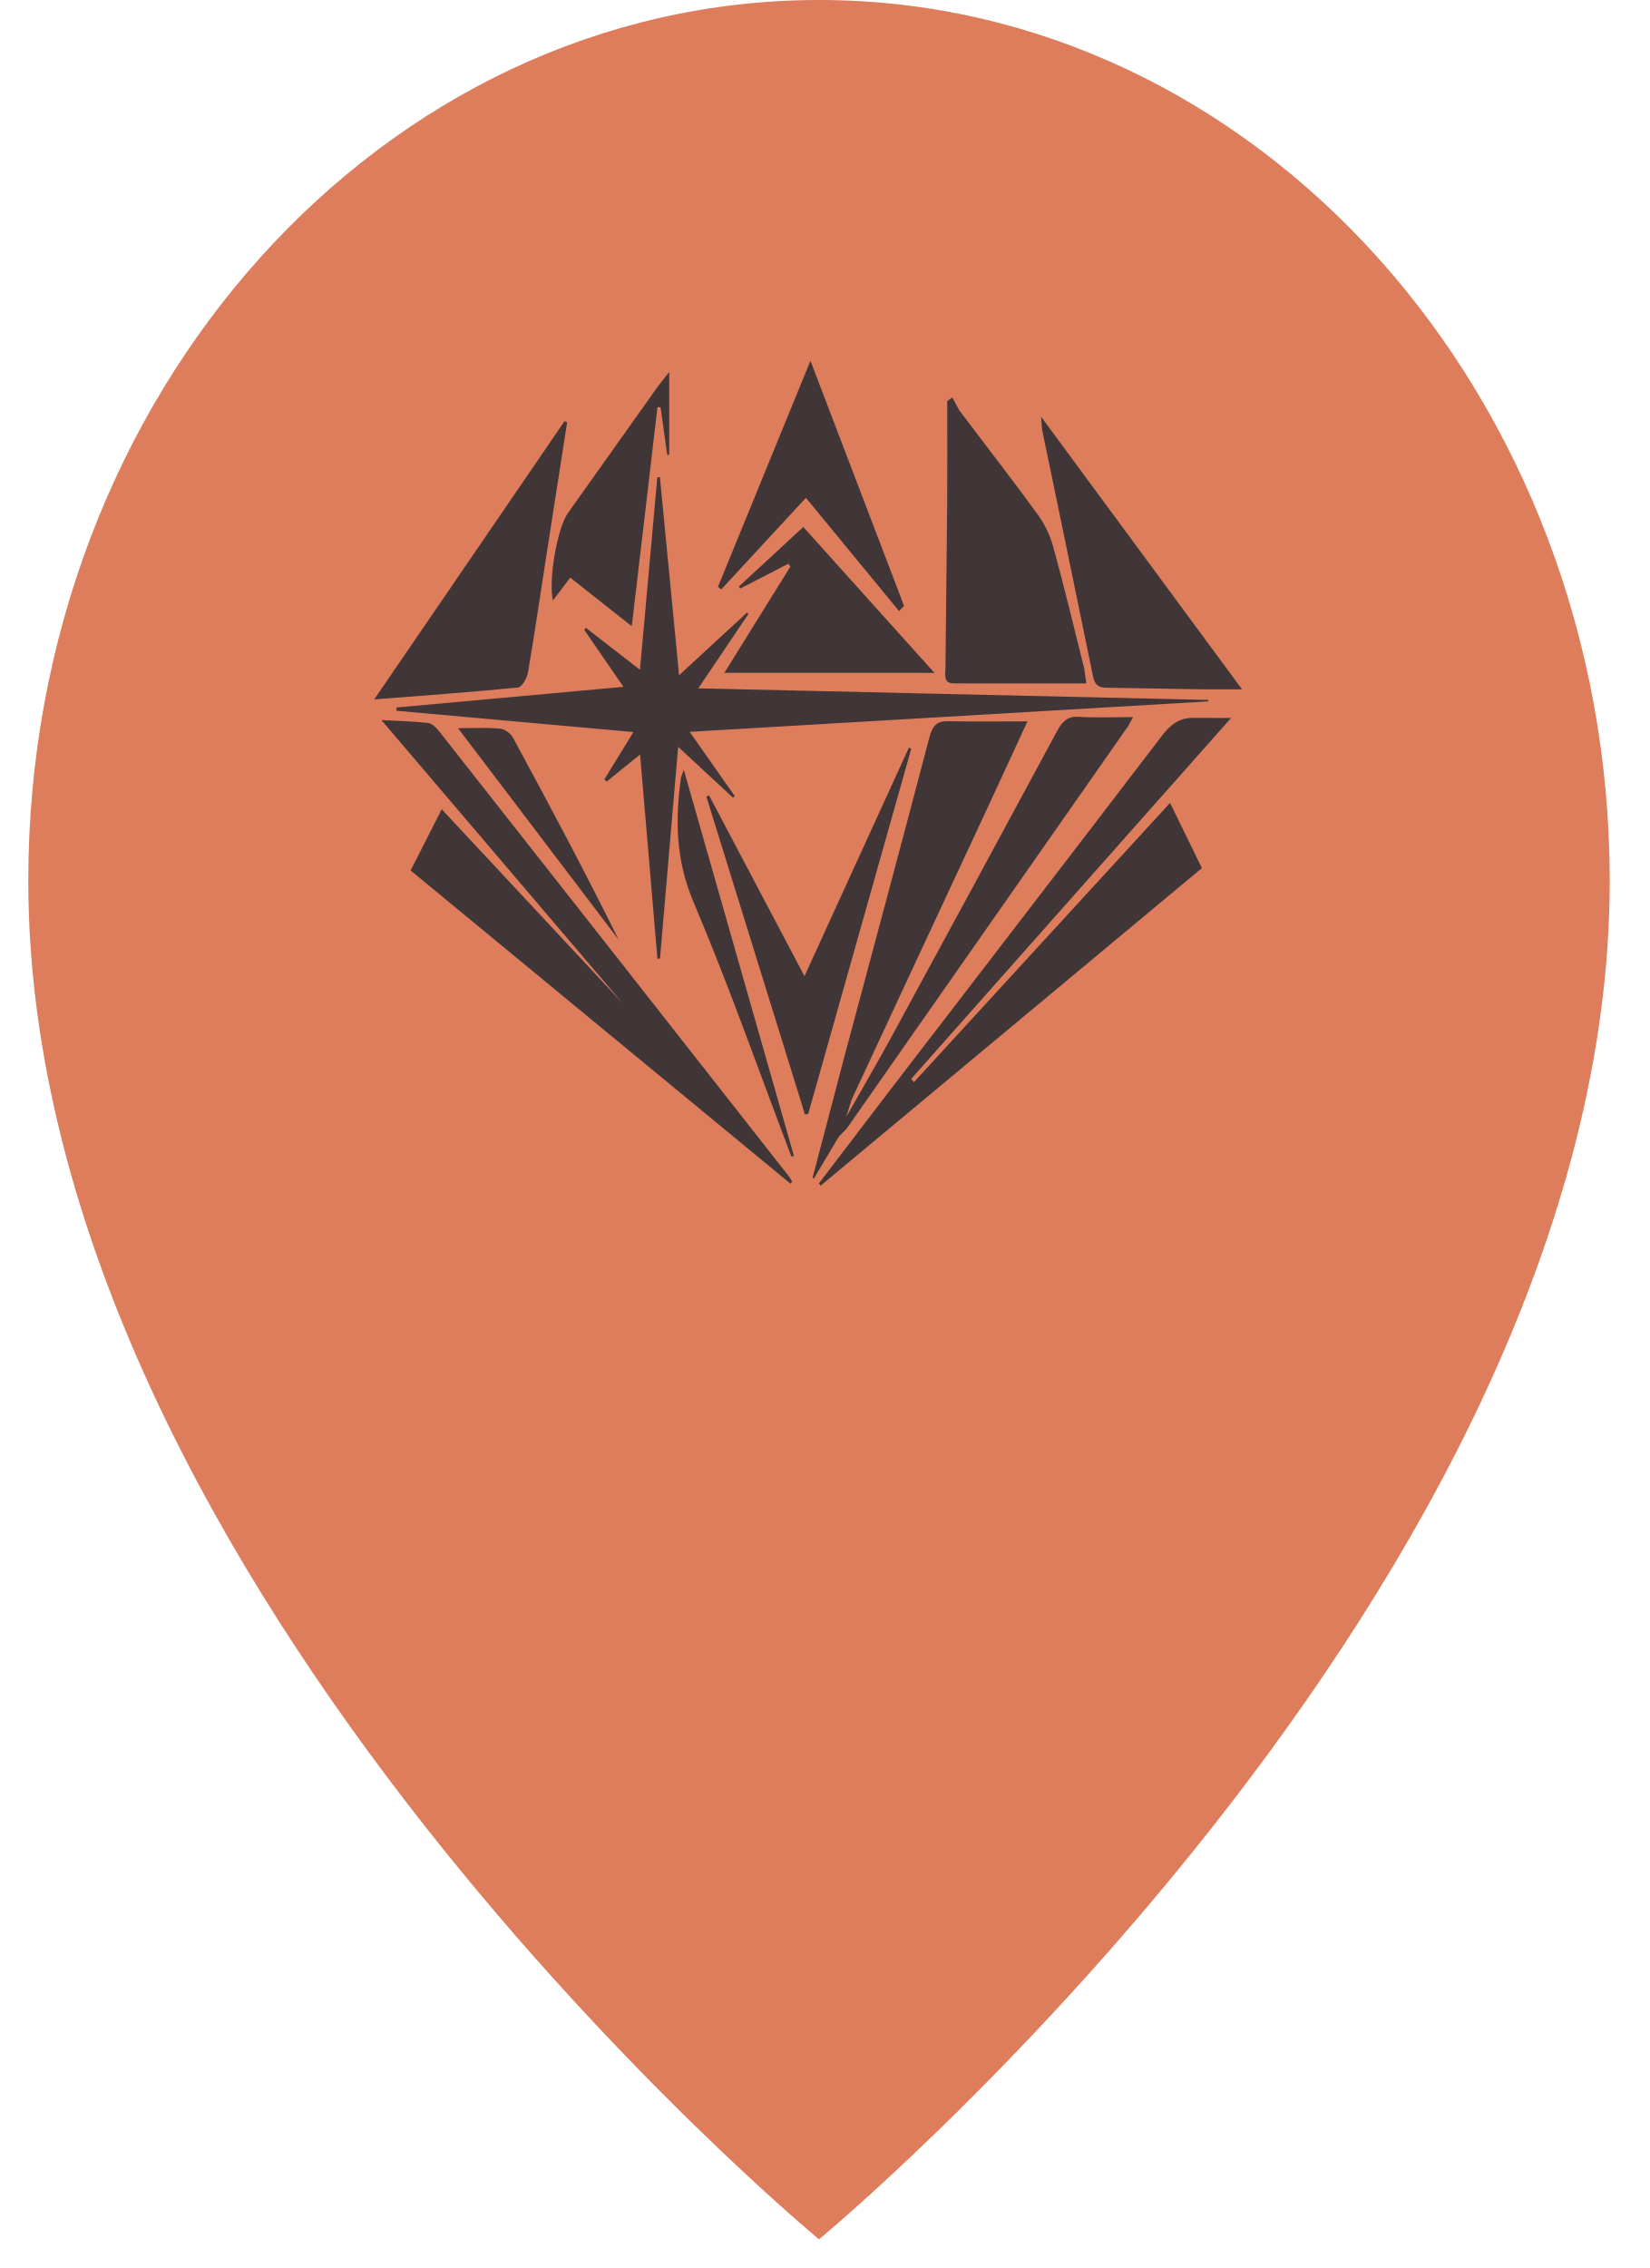
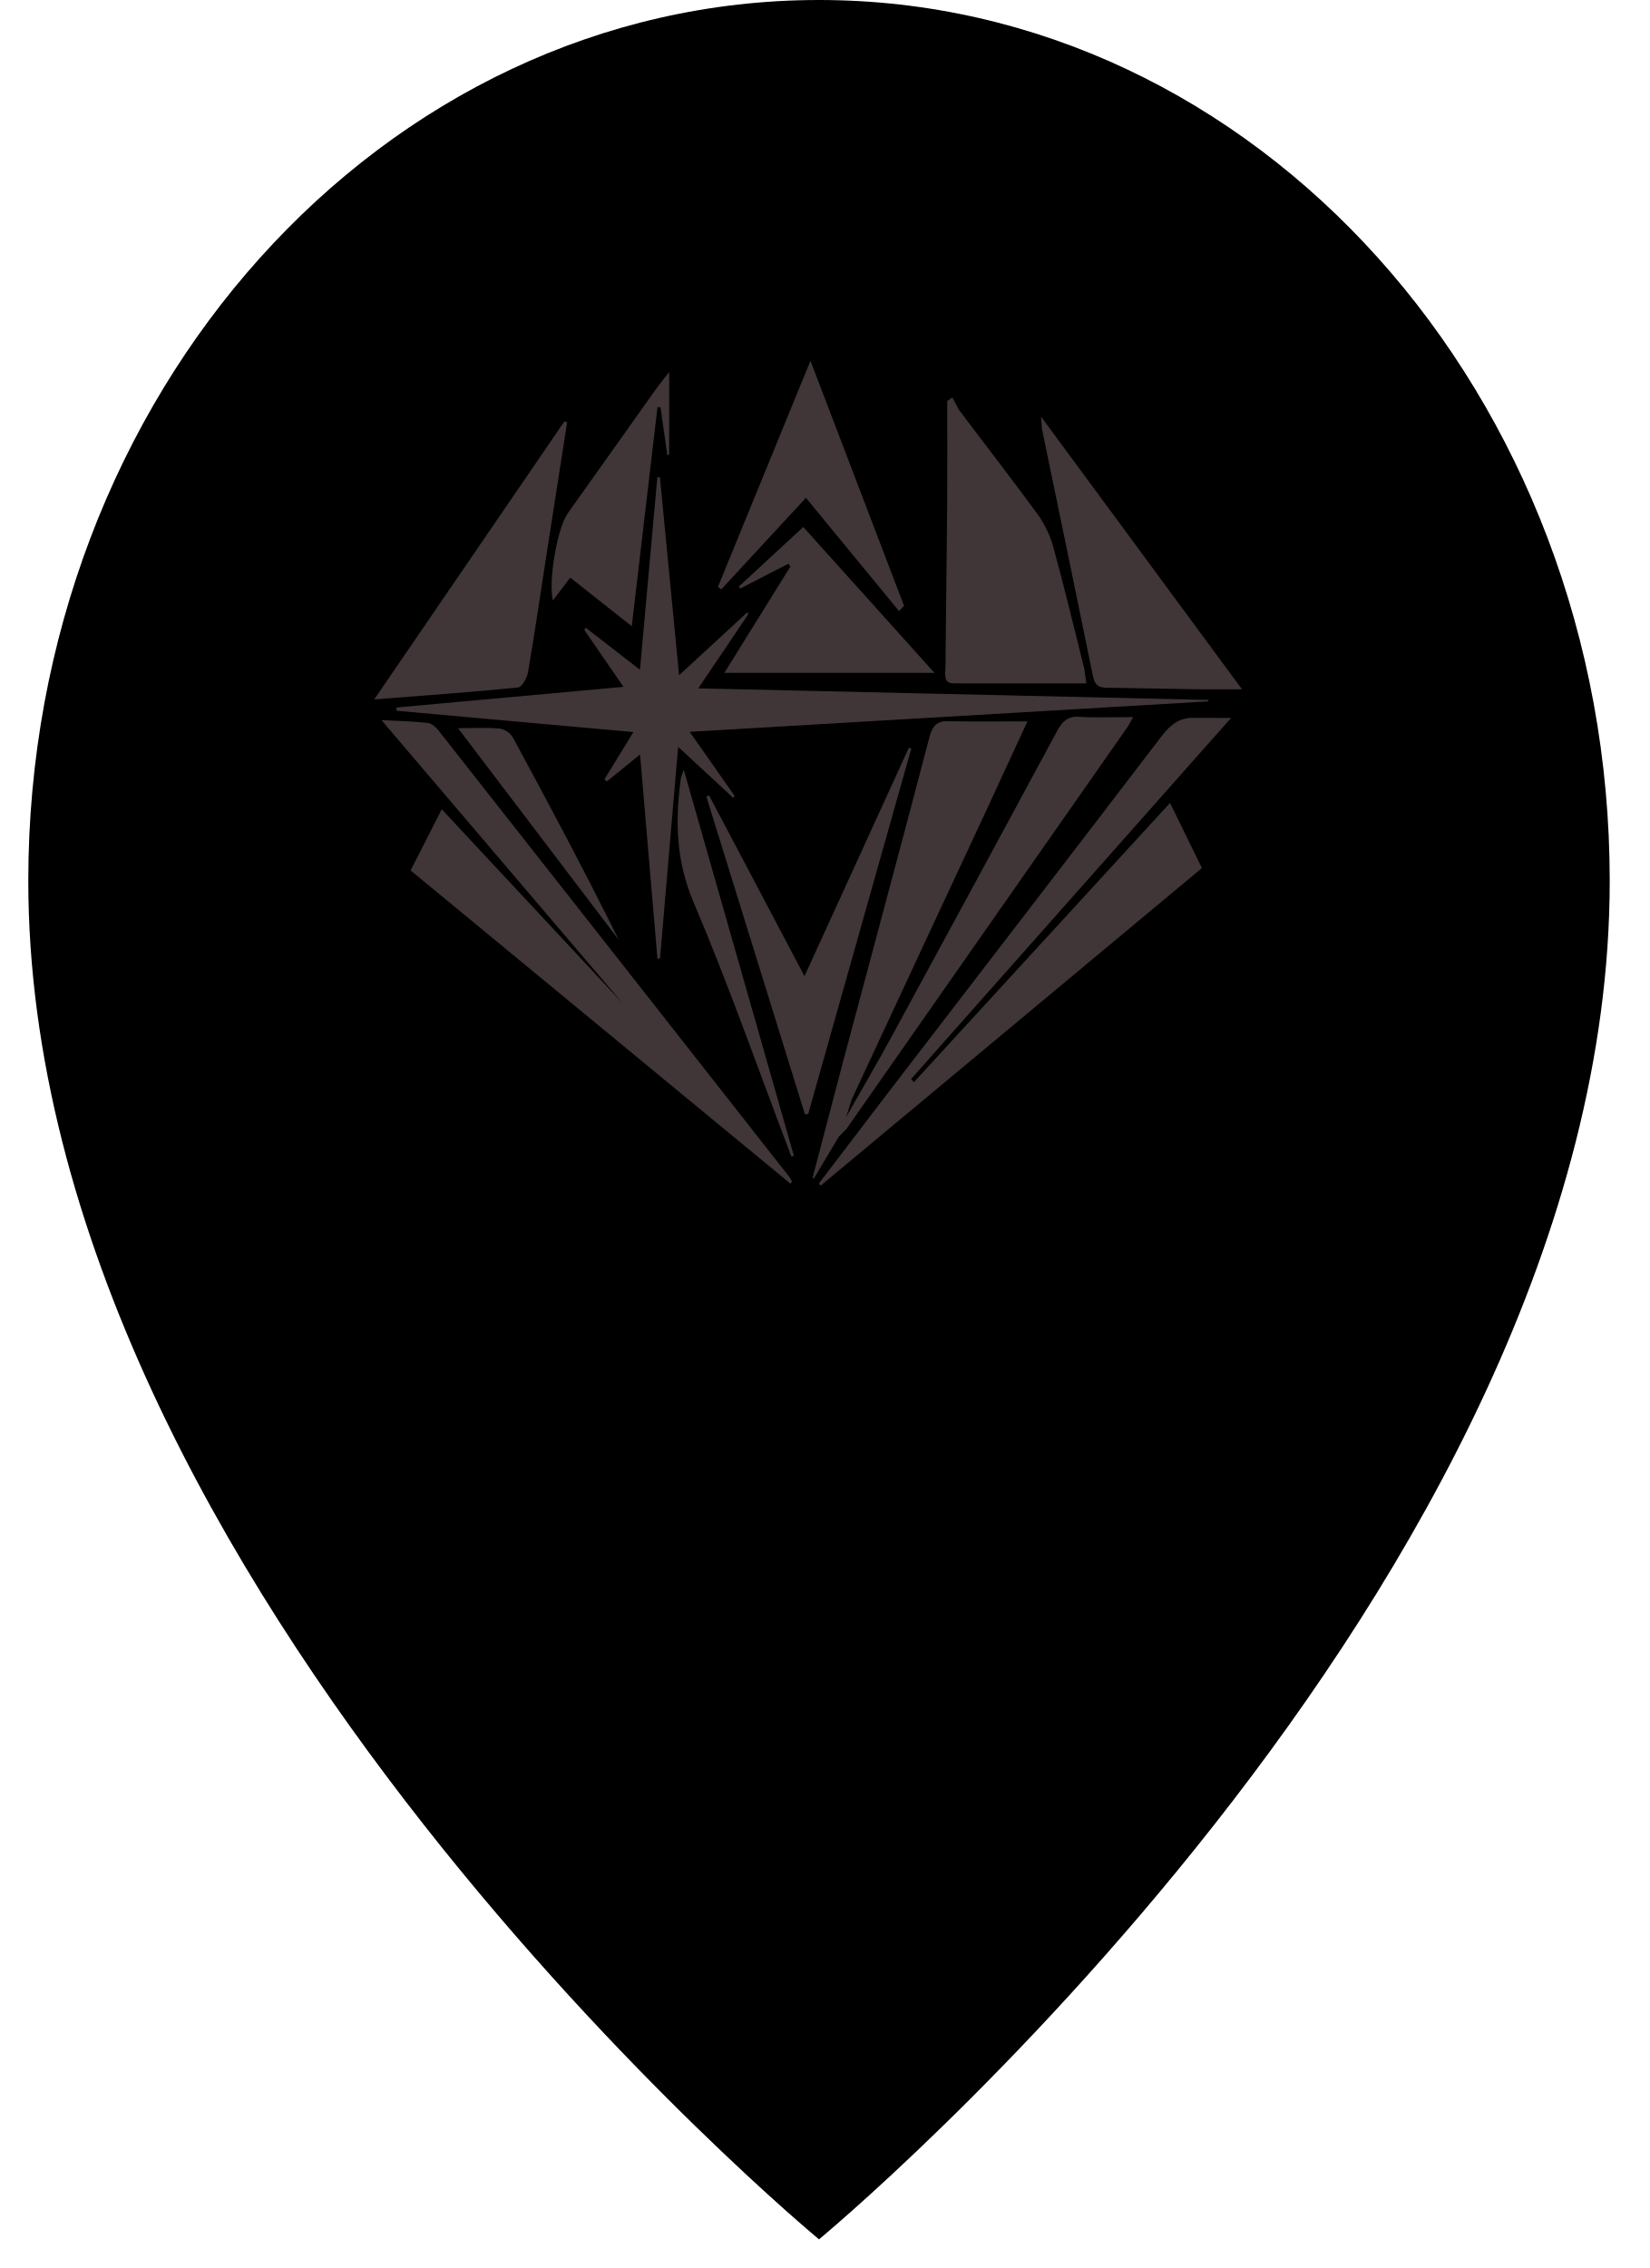
- <svg xmlns="http://www.w3.org/2000/svg" width="32" height="44" viewBox="0 0 32 44" fill="none">
-   <path d="M31.233 17.088c0 13.683-15.342 26.356-15.342 26.356s-15.342-12.673-15.342-26.356c0-9.438 6.869-17.088 15.342-17.088s15.342 7.651 15.342 17.088z" fill="#DD7D5C" />
+ <svg xmlns="http://www.w3.org/2000/svg" width="32" height="44" viewBox="0 0 32 44" fill="none" style="color: inherit">
+   <path d="M31.233 17.088c0 13.683-15.342 26.356-15.342 26.356s-15.342-12.673-15.342-26.356c0-9.438 6.869-17.088 15.342-17.088s15.342 7.651 15.342 17.088z" fill="currentColor" />
  <path d="M13.382 14.198l.871 1.242-.029.037-1.066-.988-.352 4.107-.05.004-.337-3.963-.645.524-.047-.041.563-.918-4.597-.413-.001-.063 4.405-.401-.76-1.104.028-.043 1.052.816.337-3.735.05-.002.372 3.843 1.321-1.218.024.03-.972 1.442 9.896.225v.028l-10.063.591zM23.887 13.928c-2.094 2.361-4.151 4.683-6.208 7.004l.053.063 4.97-5.418.618 1.264-7.396 6.16-.036-.041 1.348-1.767c1.77-2.306 3.545-4.609 5.31-6.921.174-.228.359-.355.622-.345l.72.002zM15.338 22.964l-7.371-6.077.604-1.187 3.512 3.766-4.682-5.496c.307.017.605.023.901.055.075.008.157.084.212.154 2.271 2.885 4.54 5.774 6.807 8.661l.048.083-.03.041zM21.078 13.259l-2.575-.001c-.206 0-.159-.181-.158-.314l.033-3.17c.005-.664.001-1.329.001-1.993l.099-.07.131.244c.507.674 1.025 1.339 1.523 2.022.132.181.241.404.303.628.215.784.405 1.577.603 2.368l.039.285zM16.279 22.046l-.487.816-.026-.011.6-2.286c.556-2.083 1.118-4.164 1.664-6.251.062-.237.151-.326.359-.322.503.009 1.006.003 1.546.003l-.79 1.711c-.873 1.874-1.748 3.747-2.619 5.622l-.108.342-.139.377zM7.26 13.57l3.693-5.398.051.02-.414 2.657c-.114.733-.22 1.468-.346 2.197-.019.112-.12.285-.194.292-.9.089-1.803.154-2.79.231zM20.199 8.083l3.9 5.291-.789-.001-1.836-.031c-.141-.001-.23-.035-.267-.221-.325-1.598-.659-3.195-.989-4.792l-.018-.246zM14.055 13.053l1.281-2.062-.04-.054-.936.482-.022-.042 1.248-1.153 2.545 2.83-4.077-.001zM15.618 21.62l-1.912-6.164.051-.027 1.852 3.509 2.026-4.433.046.019-1.999 7.085-.063.011zM16.279 22.047l.139-.376c.3-.531.608-1.056.899-1.592 1.068-1.962 2.132-3.927 3.193-5.895.101-.187.207-.291.414-.278.348.021.697.006 1.062.006l-.095.172c-1.82 2.605-3.641 5.208-5.463 7.811l-.148.152zM17.444 11.855l-1.807-2.197-1.643 1.777-.063-.051 1.794-4.385 1.816 4.755-.097.101zM12.258 12.149l-1.194-.943-.336.444c-.091-.405.084-1.403.291-1.696l1.745-2.456.22-.282v1.603l-.037.011-.13-.927-.06-.004-.499 4.251zM15.355 22.437c-.628-1.649-1.213-3.322-1.9-4.939-.342-.807-.358-1.585-.242-2.415l.054-.15 2.137 7.492-.049.012zM8.887 14.127c.308 0 .561-.015.811.008.09.009.207.087.254.174.701 1.293 1.393 2.593 2.053 3.924l-3.118-4.106z" fill="#403637" />
</svg>
